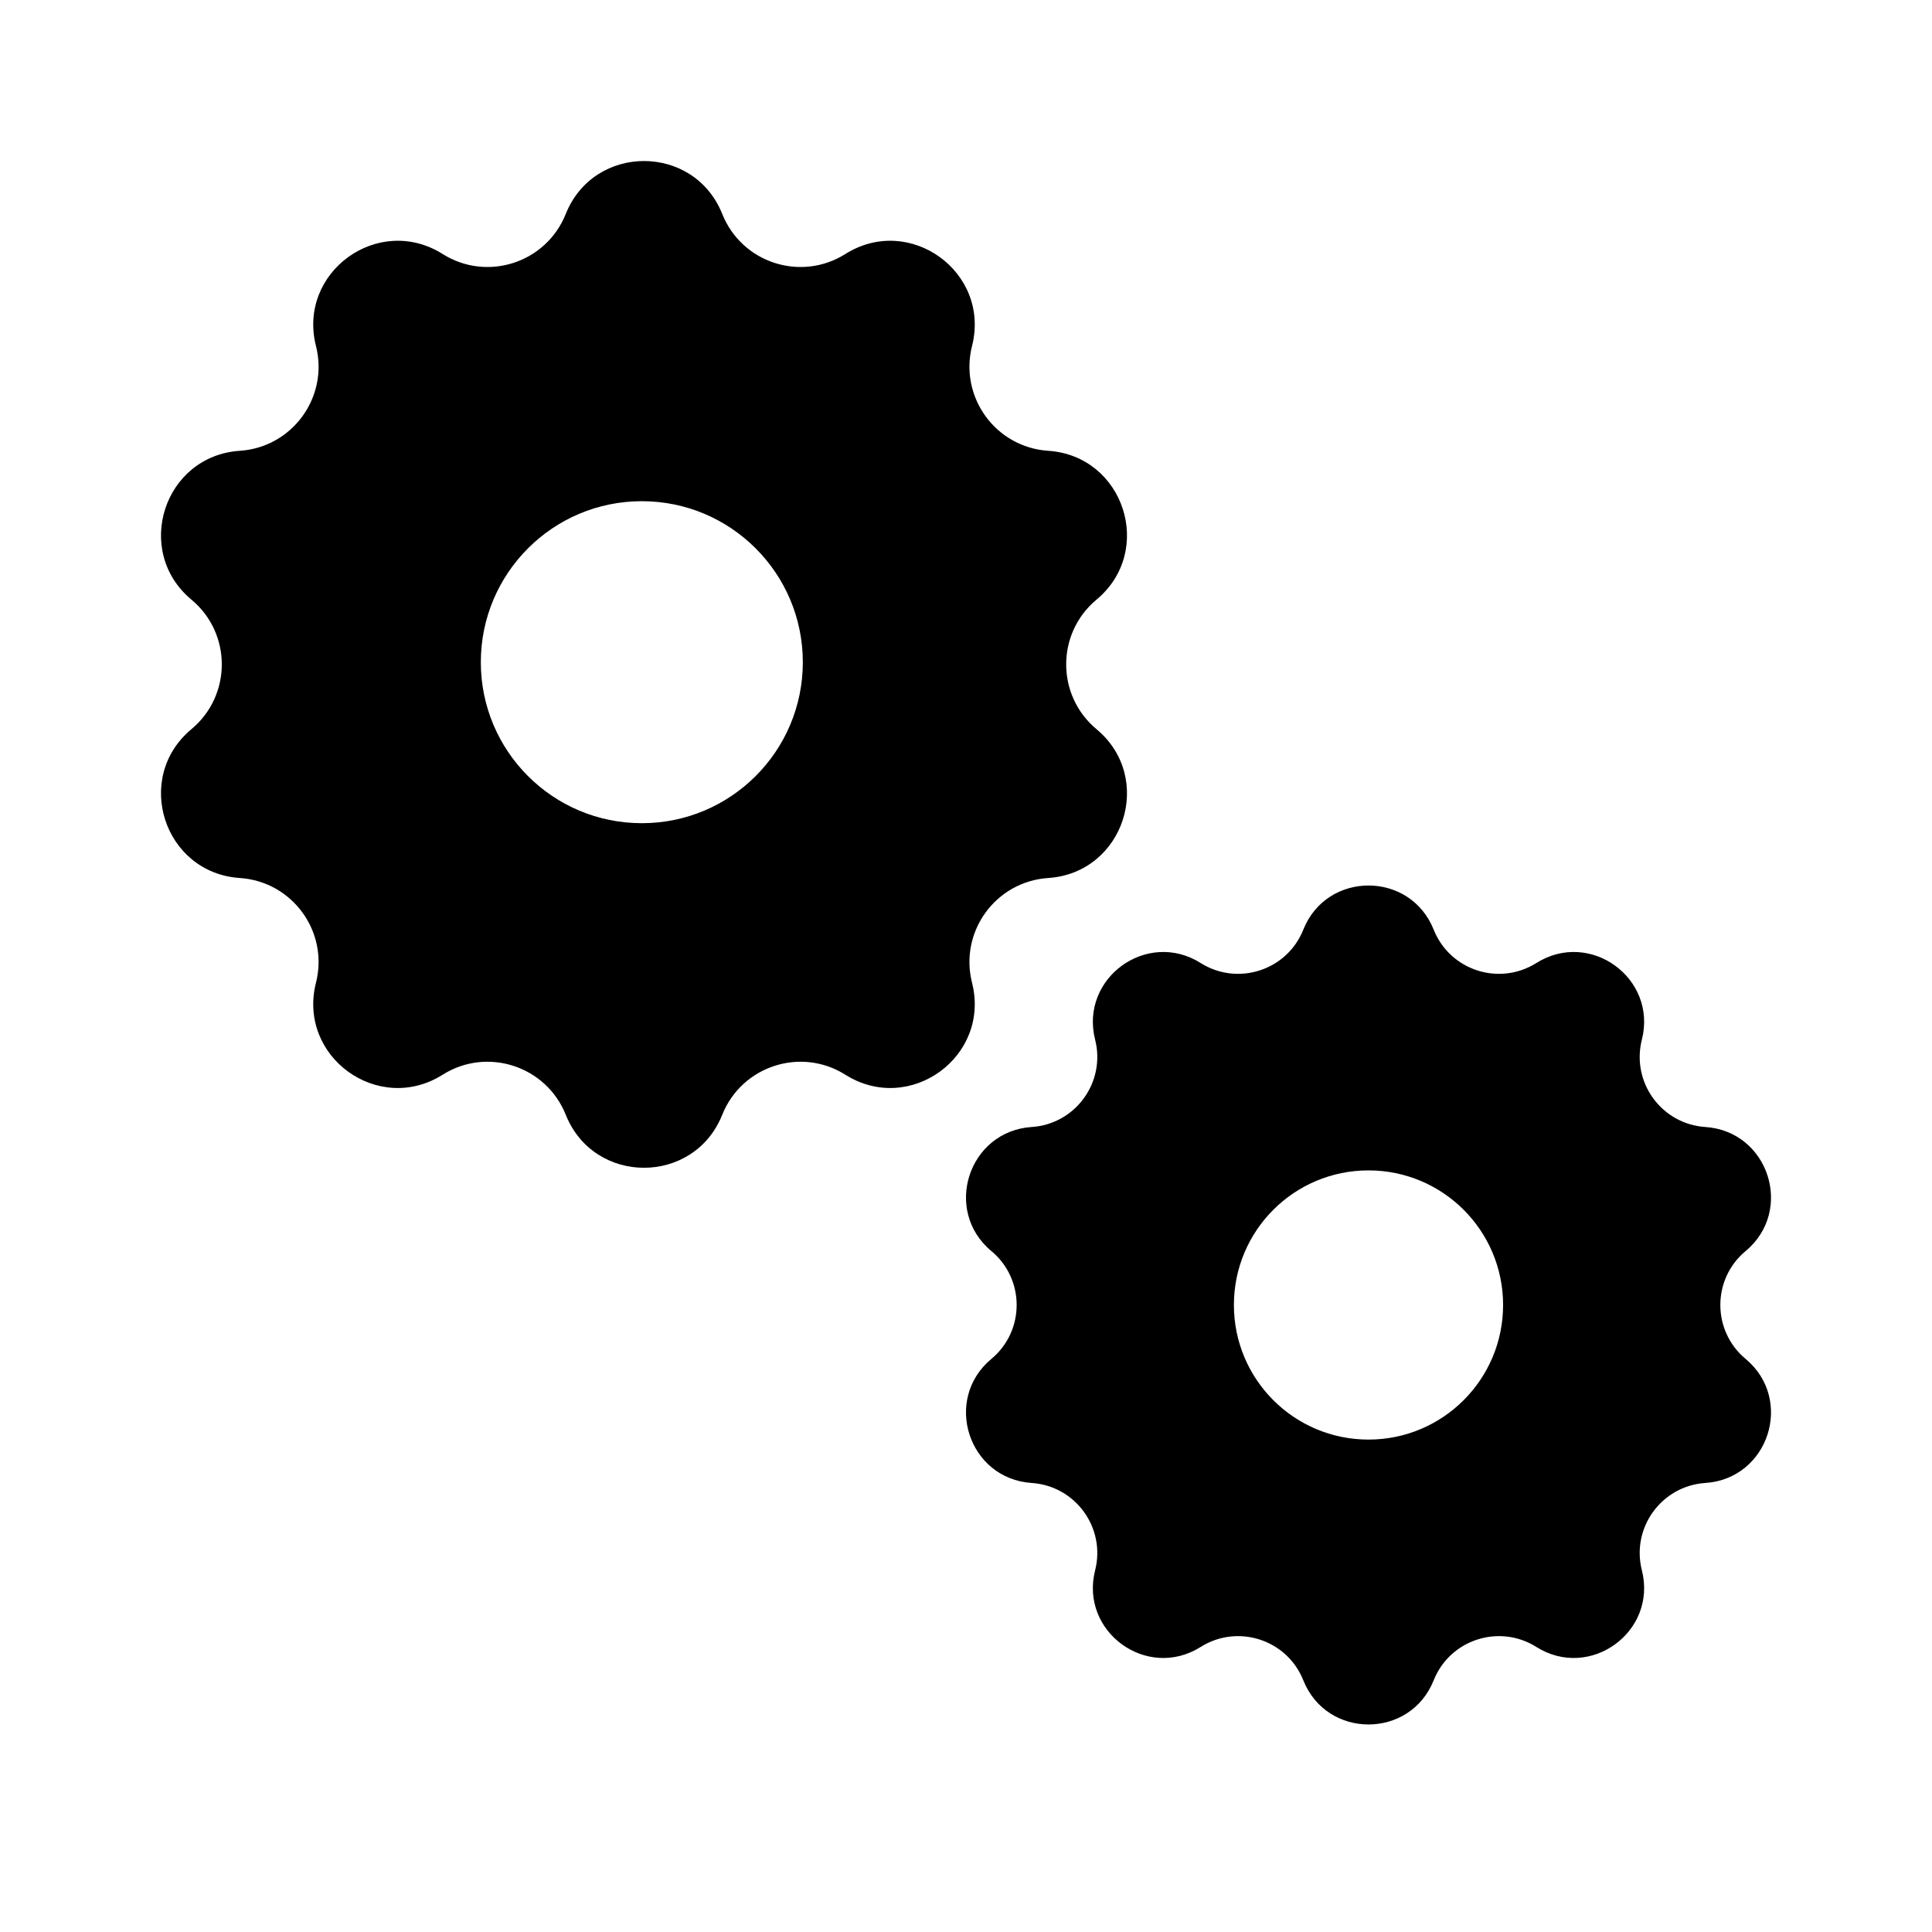
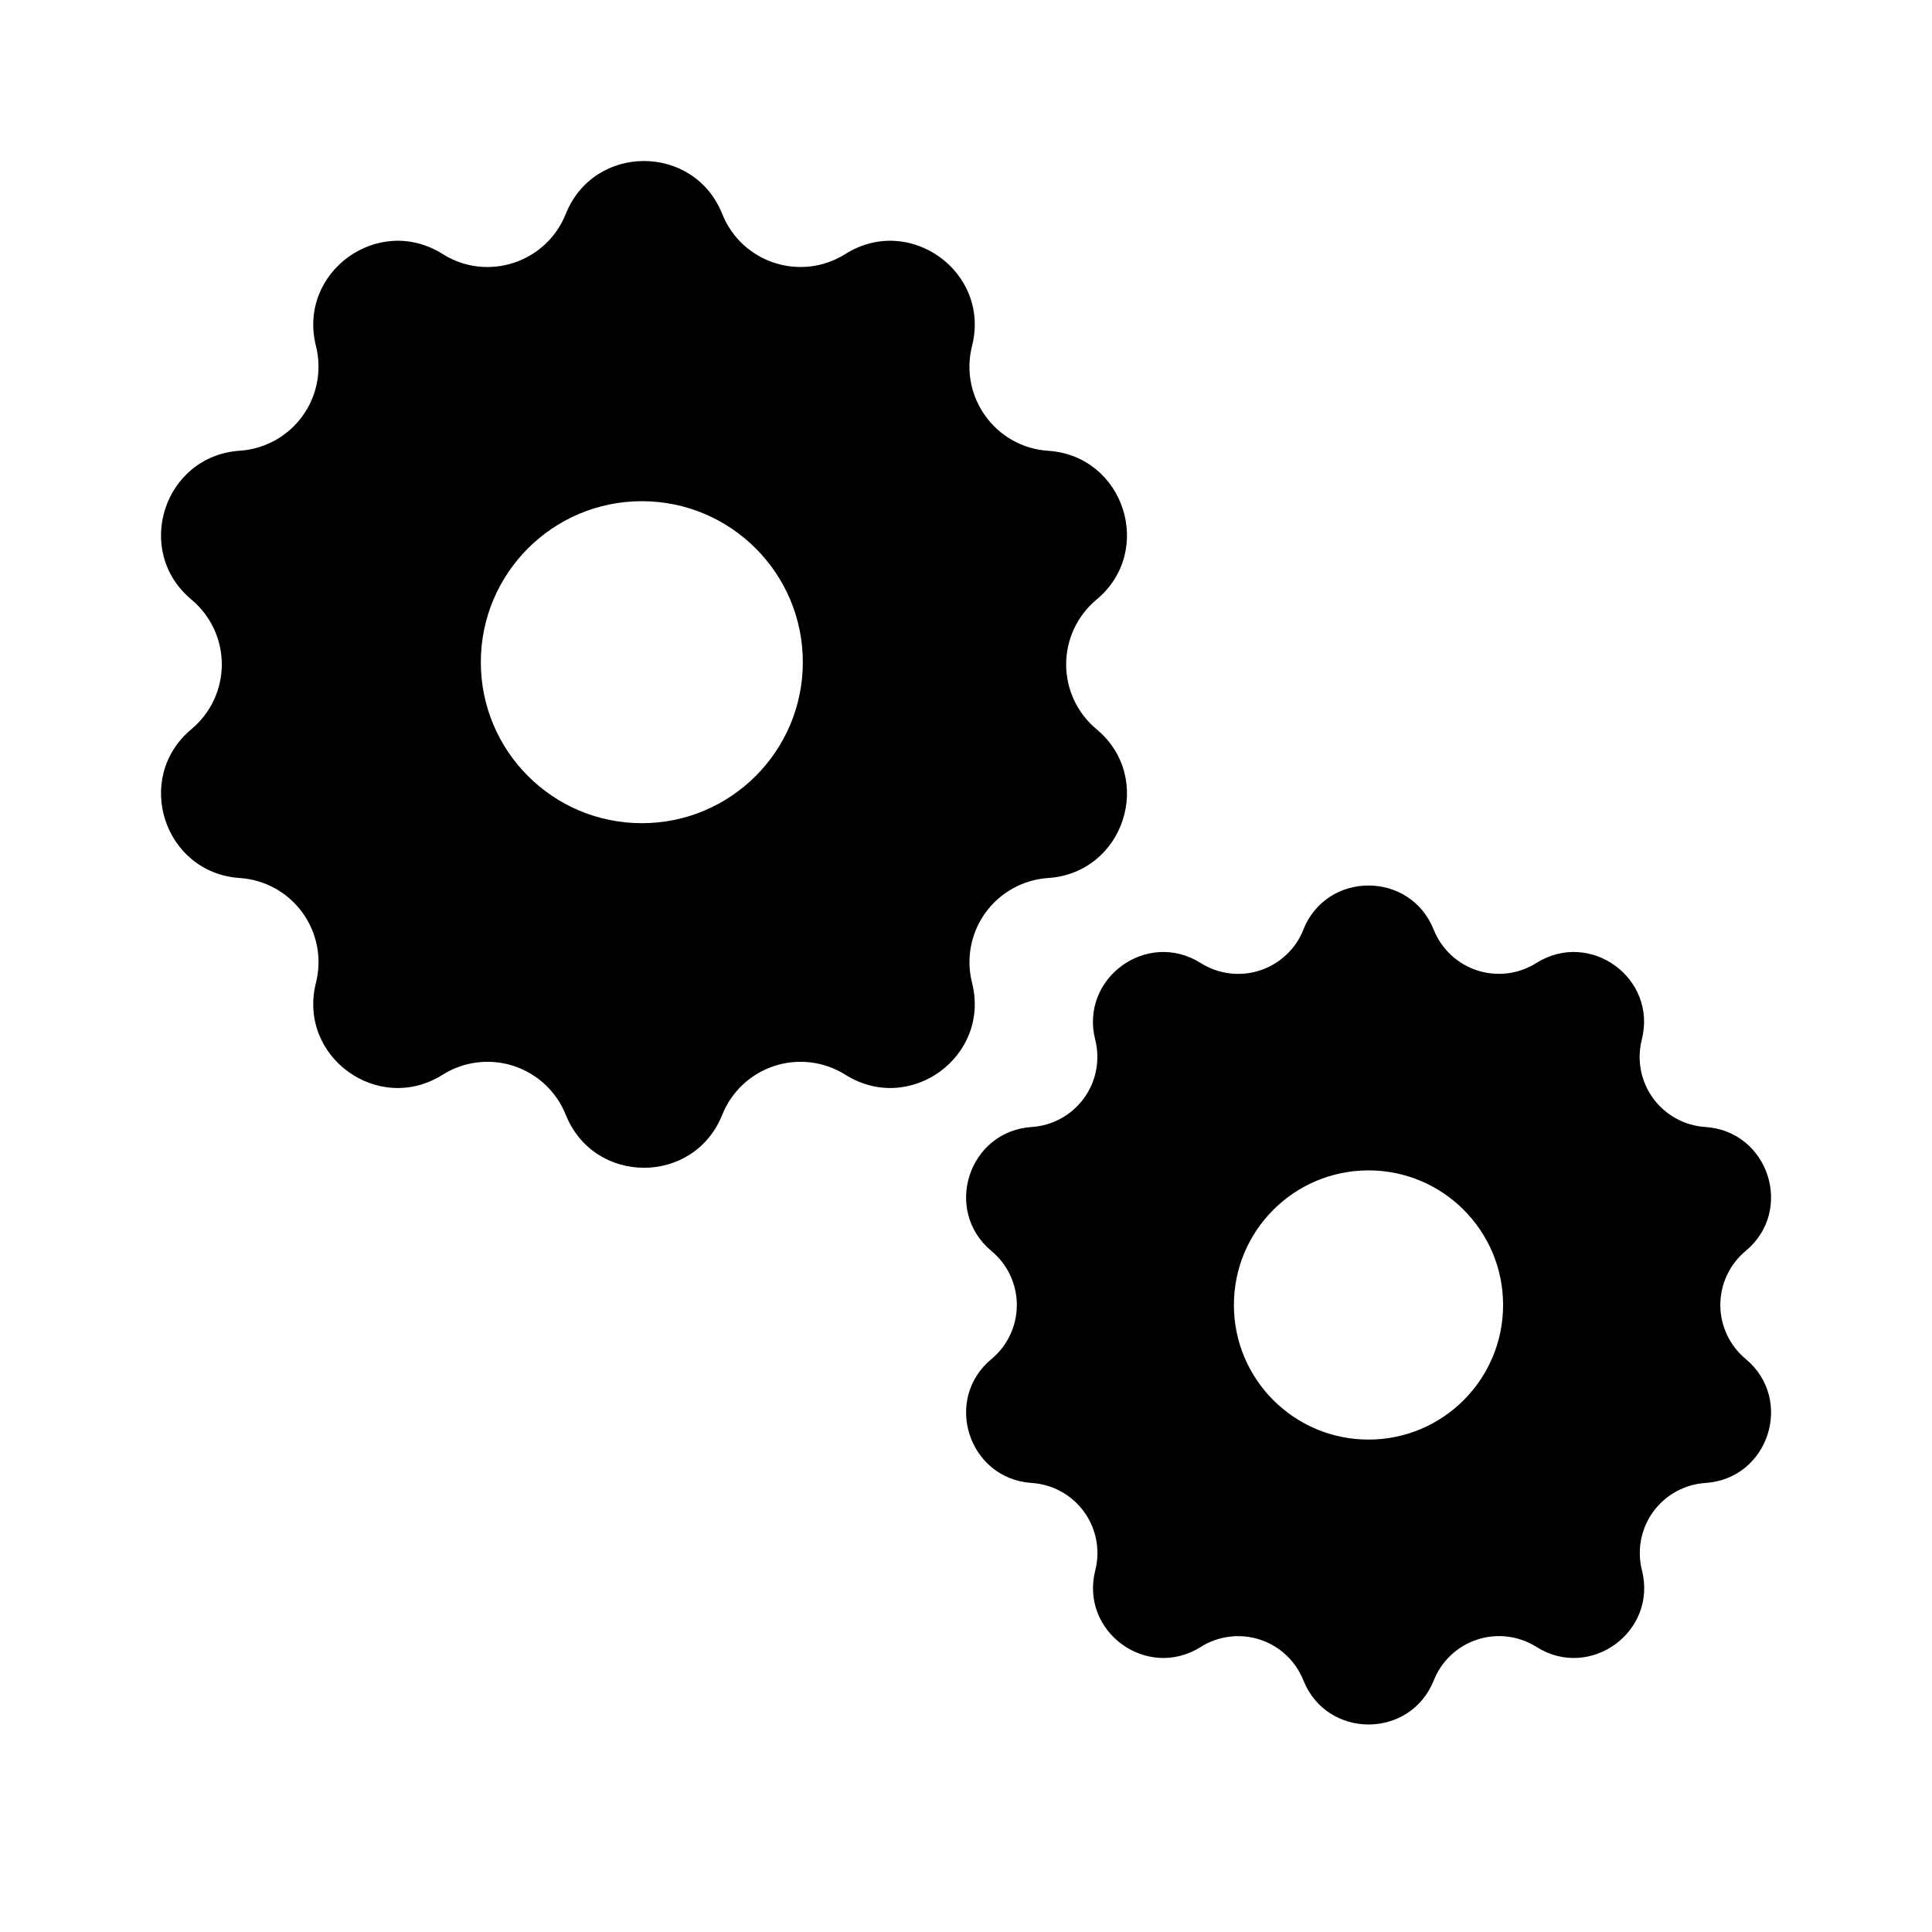
- <svg xmlns="http://www.w3.org/2000/svg" width="24" height="24" viewBox="0 0 24 24" fill="none">
-   <path fill-rule="evenodd" clip-rule="evenodd" d="M7.028 2.658C7.379 1.781 8.621 1.781 8.972 2.658C9.215 3.266 9.949 3.504 10.502 3.155C11.302 2.652 12.307 3.382 12.075 4.298C11.915 4.932 12.368 5.557 13.021 5.6C13.964 5.662 14.348 6.844 13.621 7.449C13.119 7.867 13.119 8.639 13.621 9.058C14.348 9.663 13.964 10.844 13.021 10.907C12.368 10.95 11.915 11.574 12.075 12.208C12.307 13.125 11.302 13.855 10.502 13.351C9.949 13.002 9.215 13.241 8.972 13.848C8.621 14.726 7.379 14.726 7.028 13.848C6.785 13.241 6.051 13.002 5.498 13.351C4.698 13.855 3.693 13.125 3.925 12.208C4.086 11.574 3.632 10.95 2.979 10.907C2.036 10.844 1.652 9.663 2.378 9.058C2.881 8.639 2.881 7.867 2.378 7.449C1.652 6.844 2.036 5.662 2.979 5.6C3.632 5.557 4.086 4.932 3.925 4.298C3.693 3.382 4.698 2.652 5.498 3.155C6.051 3.504 6.785 3.266 7.028 2.658ZM9.973 8.226C9.973 9.331 9.078 10.226 7.973 10.226C6.868 10.226 5.973 9.331 5.973 8.226C5.973 7.122 6.868 6.226 7.973 6.226C9.078 6.226 9.973 7.122 9.973 8.226Z" fill="currentColor" />
-   <path fill-rule="evenodd" clip-rule="evenodd" d="M16.19 11.549C16.482 10.817 17.518 10.817 17.81 11.549C18.012 12.055 18.624 12.253 19.085 11.963C19.752 11.543 20.589 12.152 20.396 12.915C20.262 13.444 20.64 13.964 21.184 14C21.97 14.052 22.29 15.037 21.685 15.541C21.266 15.889 21.266 16.533 21.685 16.881C22.29 17.386 21.97 18.37 21.184 18.422C20.64 18.458 20.262 18.979 20.396 19.507C20.589 20.27 19.752 20.879 19.085 20.459C18.624 20.169 18.012 20.367 17.81 20.873C17.518 21.605 16.482 21.605 16.19 20.873C15.988 20.367 15.376 20.169 14.915 20.459C14.248 20.879 13.411 20.27 13.604 19.507C13.738 18.979 13.36 18.458 12.816 18.422C12.03 18.37 11.71 17.386 12.315 16.881C12.734 16.533 12.734 15.889 12.315 15.541C11.71 15.037 12.03 14.052 12.816 14C13.36 13.964 13.738 13.444 13.604 12.915C13.411 12.152 14.248 11.543 14.915 11.963C15.376 12.253 15.988 12.055 16.19 11.549ZM18.672 16.211C18.672 17.135 17.923 17.883 17 17.883C16.076 17.883 15.328 17.135 15.328 16.211C15.328 15.287 16.076 14.539 17 14.539C17.923 14.539 18.672 15.287 18.672 16.211Z" fill="currentColor" />
+ <svg xmlns="http://www.w3.org/2000/svg" viewBox="0 0 24 24">
+   <g fill="none" fill-rule="evenodd">
+     <path d="M0 0h24v24H0z" />
+     <path clip-rule="evenodd" d="M7.028 2.658c.35-.877 1.593-.877 1.944 0 .243.608.977.846 1.53.497.8-.503 1.805.227 1.573 1.143-.16.634.293 1.259.946 1.302.943.062 1.327 1.244.6 1.849a1.047 1.047 0 000 1.609c.727.605.343 1.786-.6 1.849a1.047 1.047 0 00-.946 1.301c.232.917-.773 1.647-1.573 1.143a1.047 1.047 0 00-1.53.497c-.35.878-1.593.878-1.944 0a1.047 1.047 0 00-1.53-.497c-.8.504-1.805-.226-1.573-1.143a1.047 1.047 0 00-.946-1.301c-.943-.063-1.327-1.244-.6-1.85a1.047 1.047 0 000-1.608c-.727-.605-.343-1.787.6-1.85a1.047 1.047 0 00.946-1.3c-.232-.917.773-1.647 1.573-1.144.553.35 1.287.11 1.53-.497zm2.945 5.568a2 2 0 11-4 0 2 2 0 014 0zM16.19 11.549c.292-.732 1.328-.732 1.62 0a.872.872 0 001.275.414c.667-.42 1.504.189 1.31.952A.872.872 0 0021.185 14c.786.052 1.106 1.037.5 1.54a.872.872 0 000 1.341c.606.505.286 1.49-.5 1.541a.872.872 0 00-.788 1.085c.193.763-.644 1.372-1.31.952a.872.872 0 00-1.276.415c-.292.731-1.328.731-1.62 0a.872.872 0 00-1.275-.415c-.667.42-1.504-.189-1.31-.952a.872.872 0 00-.789-1.085c-.786-.052-1.106-1.037-.5-1.54a.872.872 0 000-1.341c-.606-.504-.286-1.49.5-1.541a.872.872 0 00.788-1.085c-.193-.763.644-1.372 1.31-.952a.872.872 0 001.276-.414zm2.482 4.662a1.672 1.672 0 11-3.344 0 1.672 1.672 0 013.344 0z" fill="currentColor" />
+   </g>
</svg>
